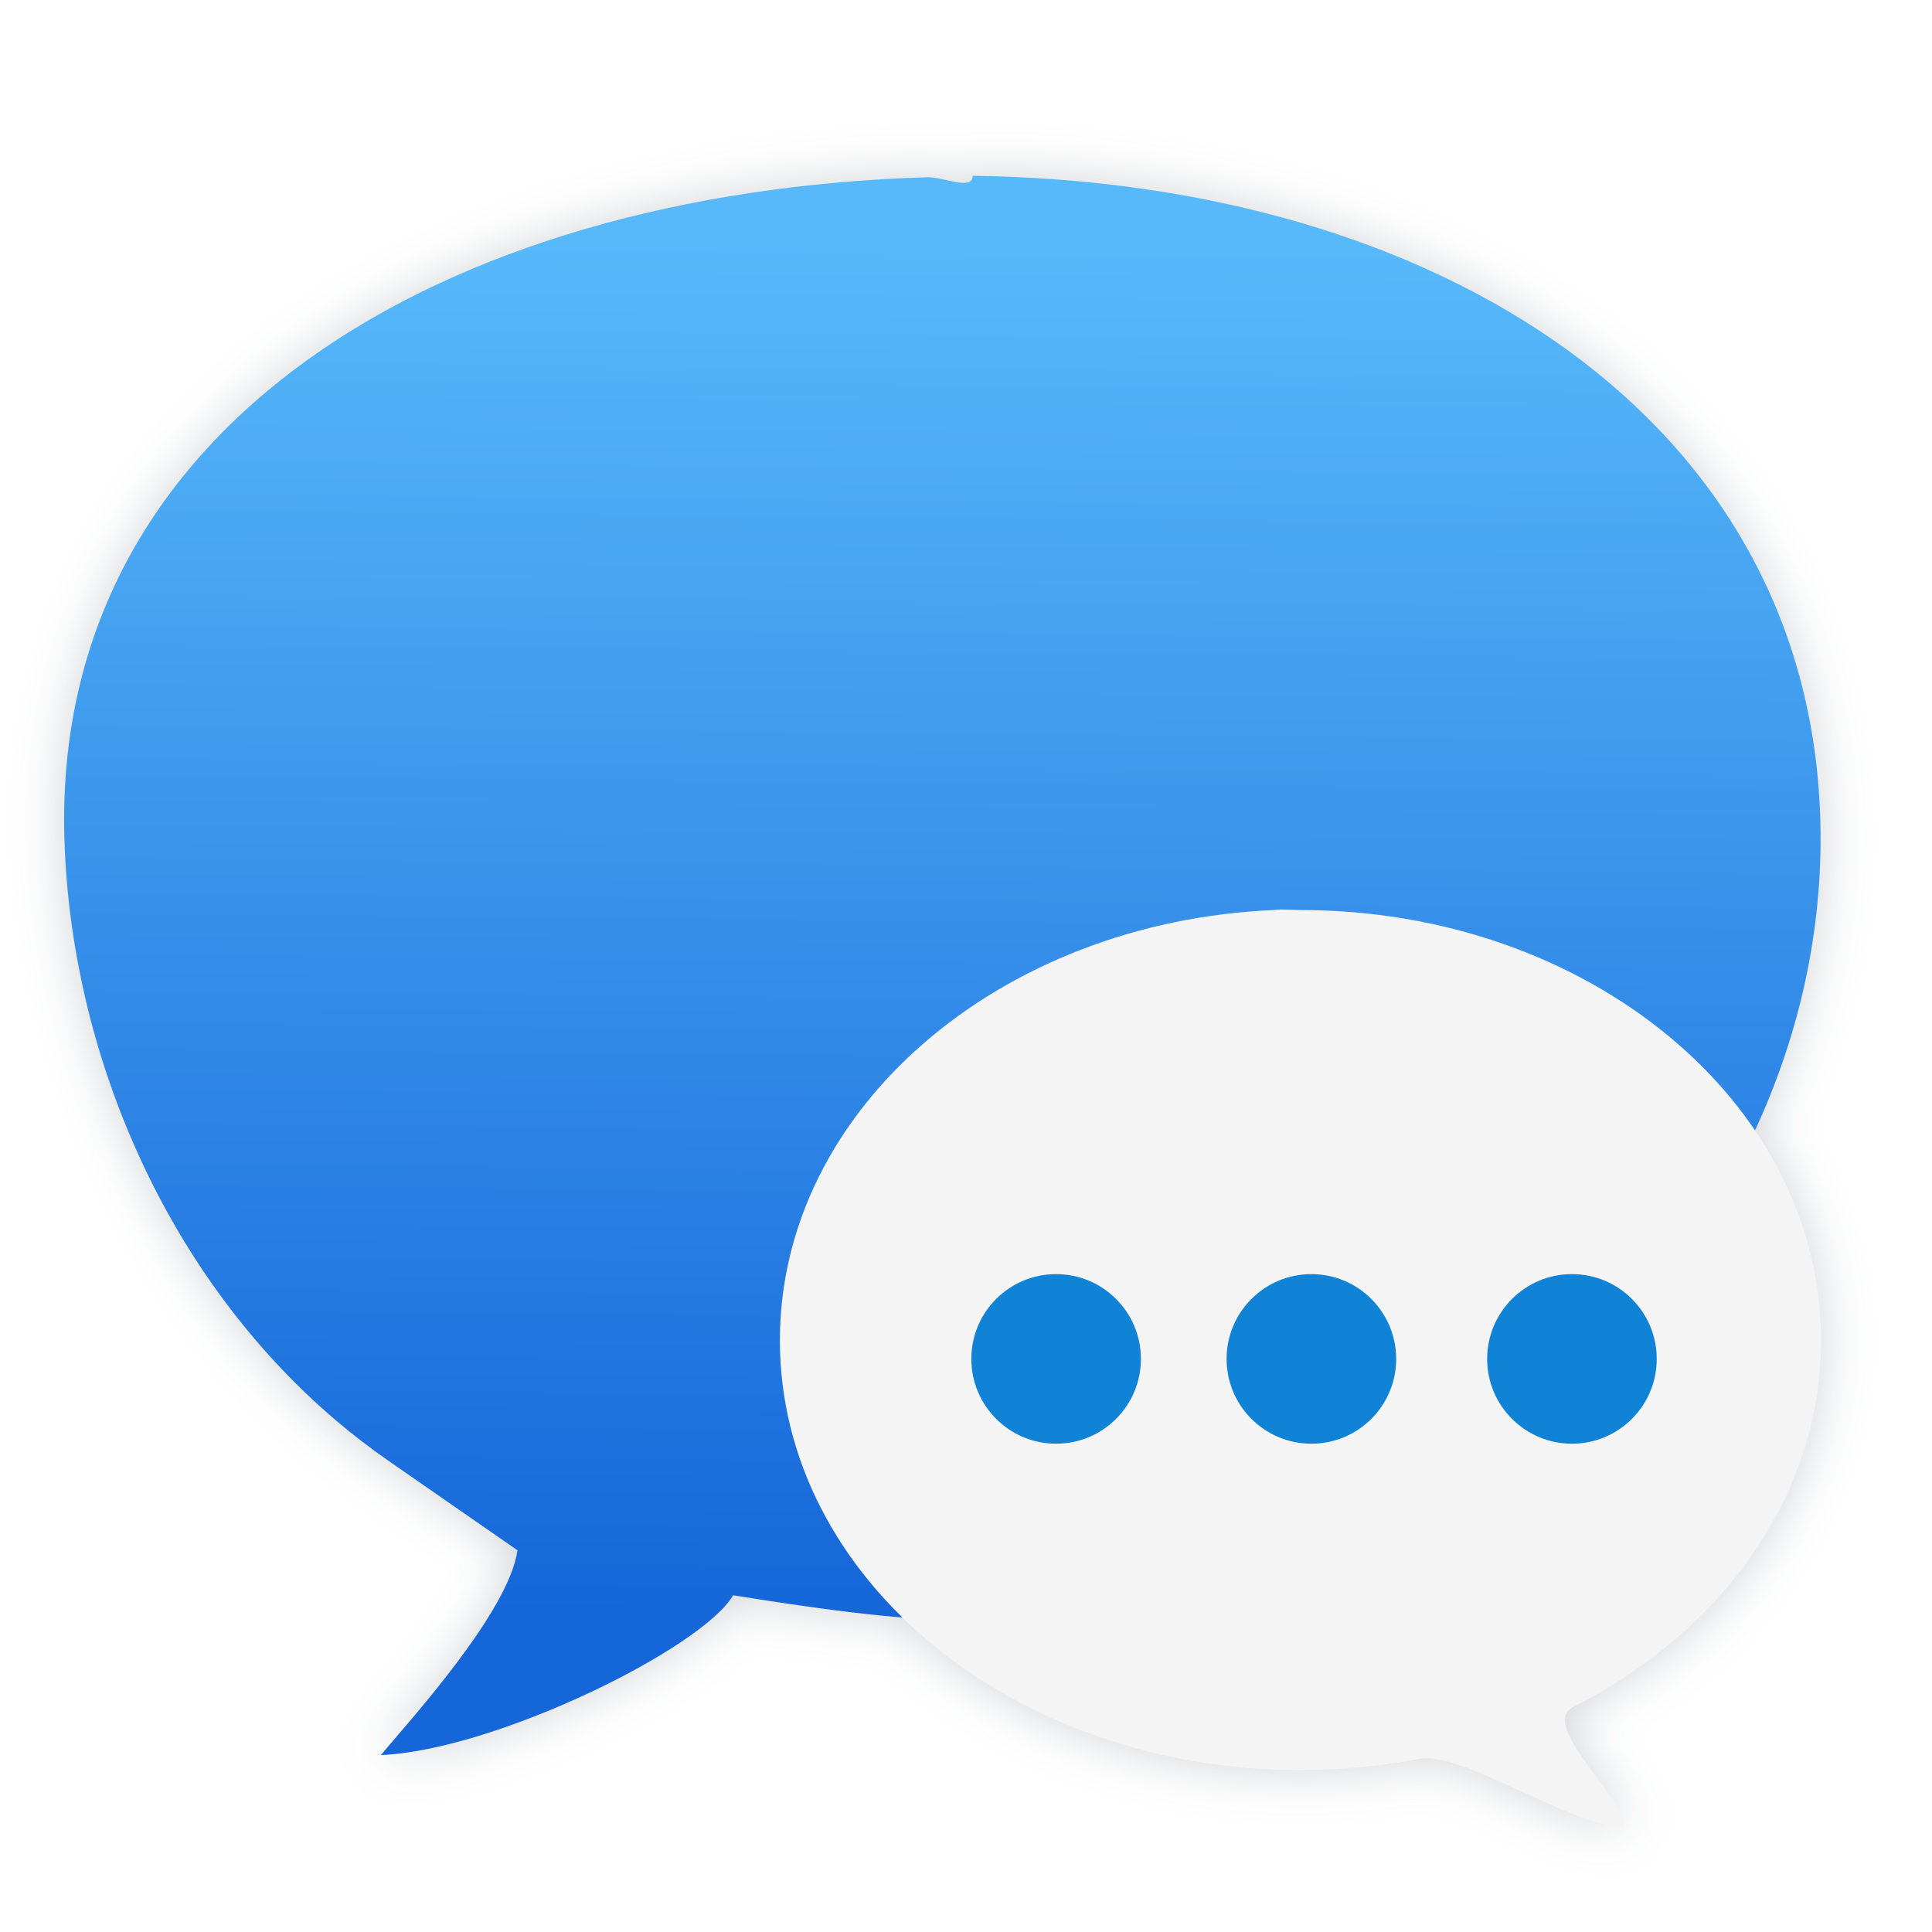
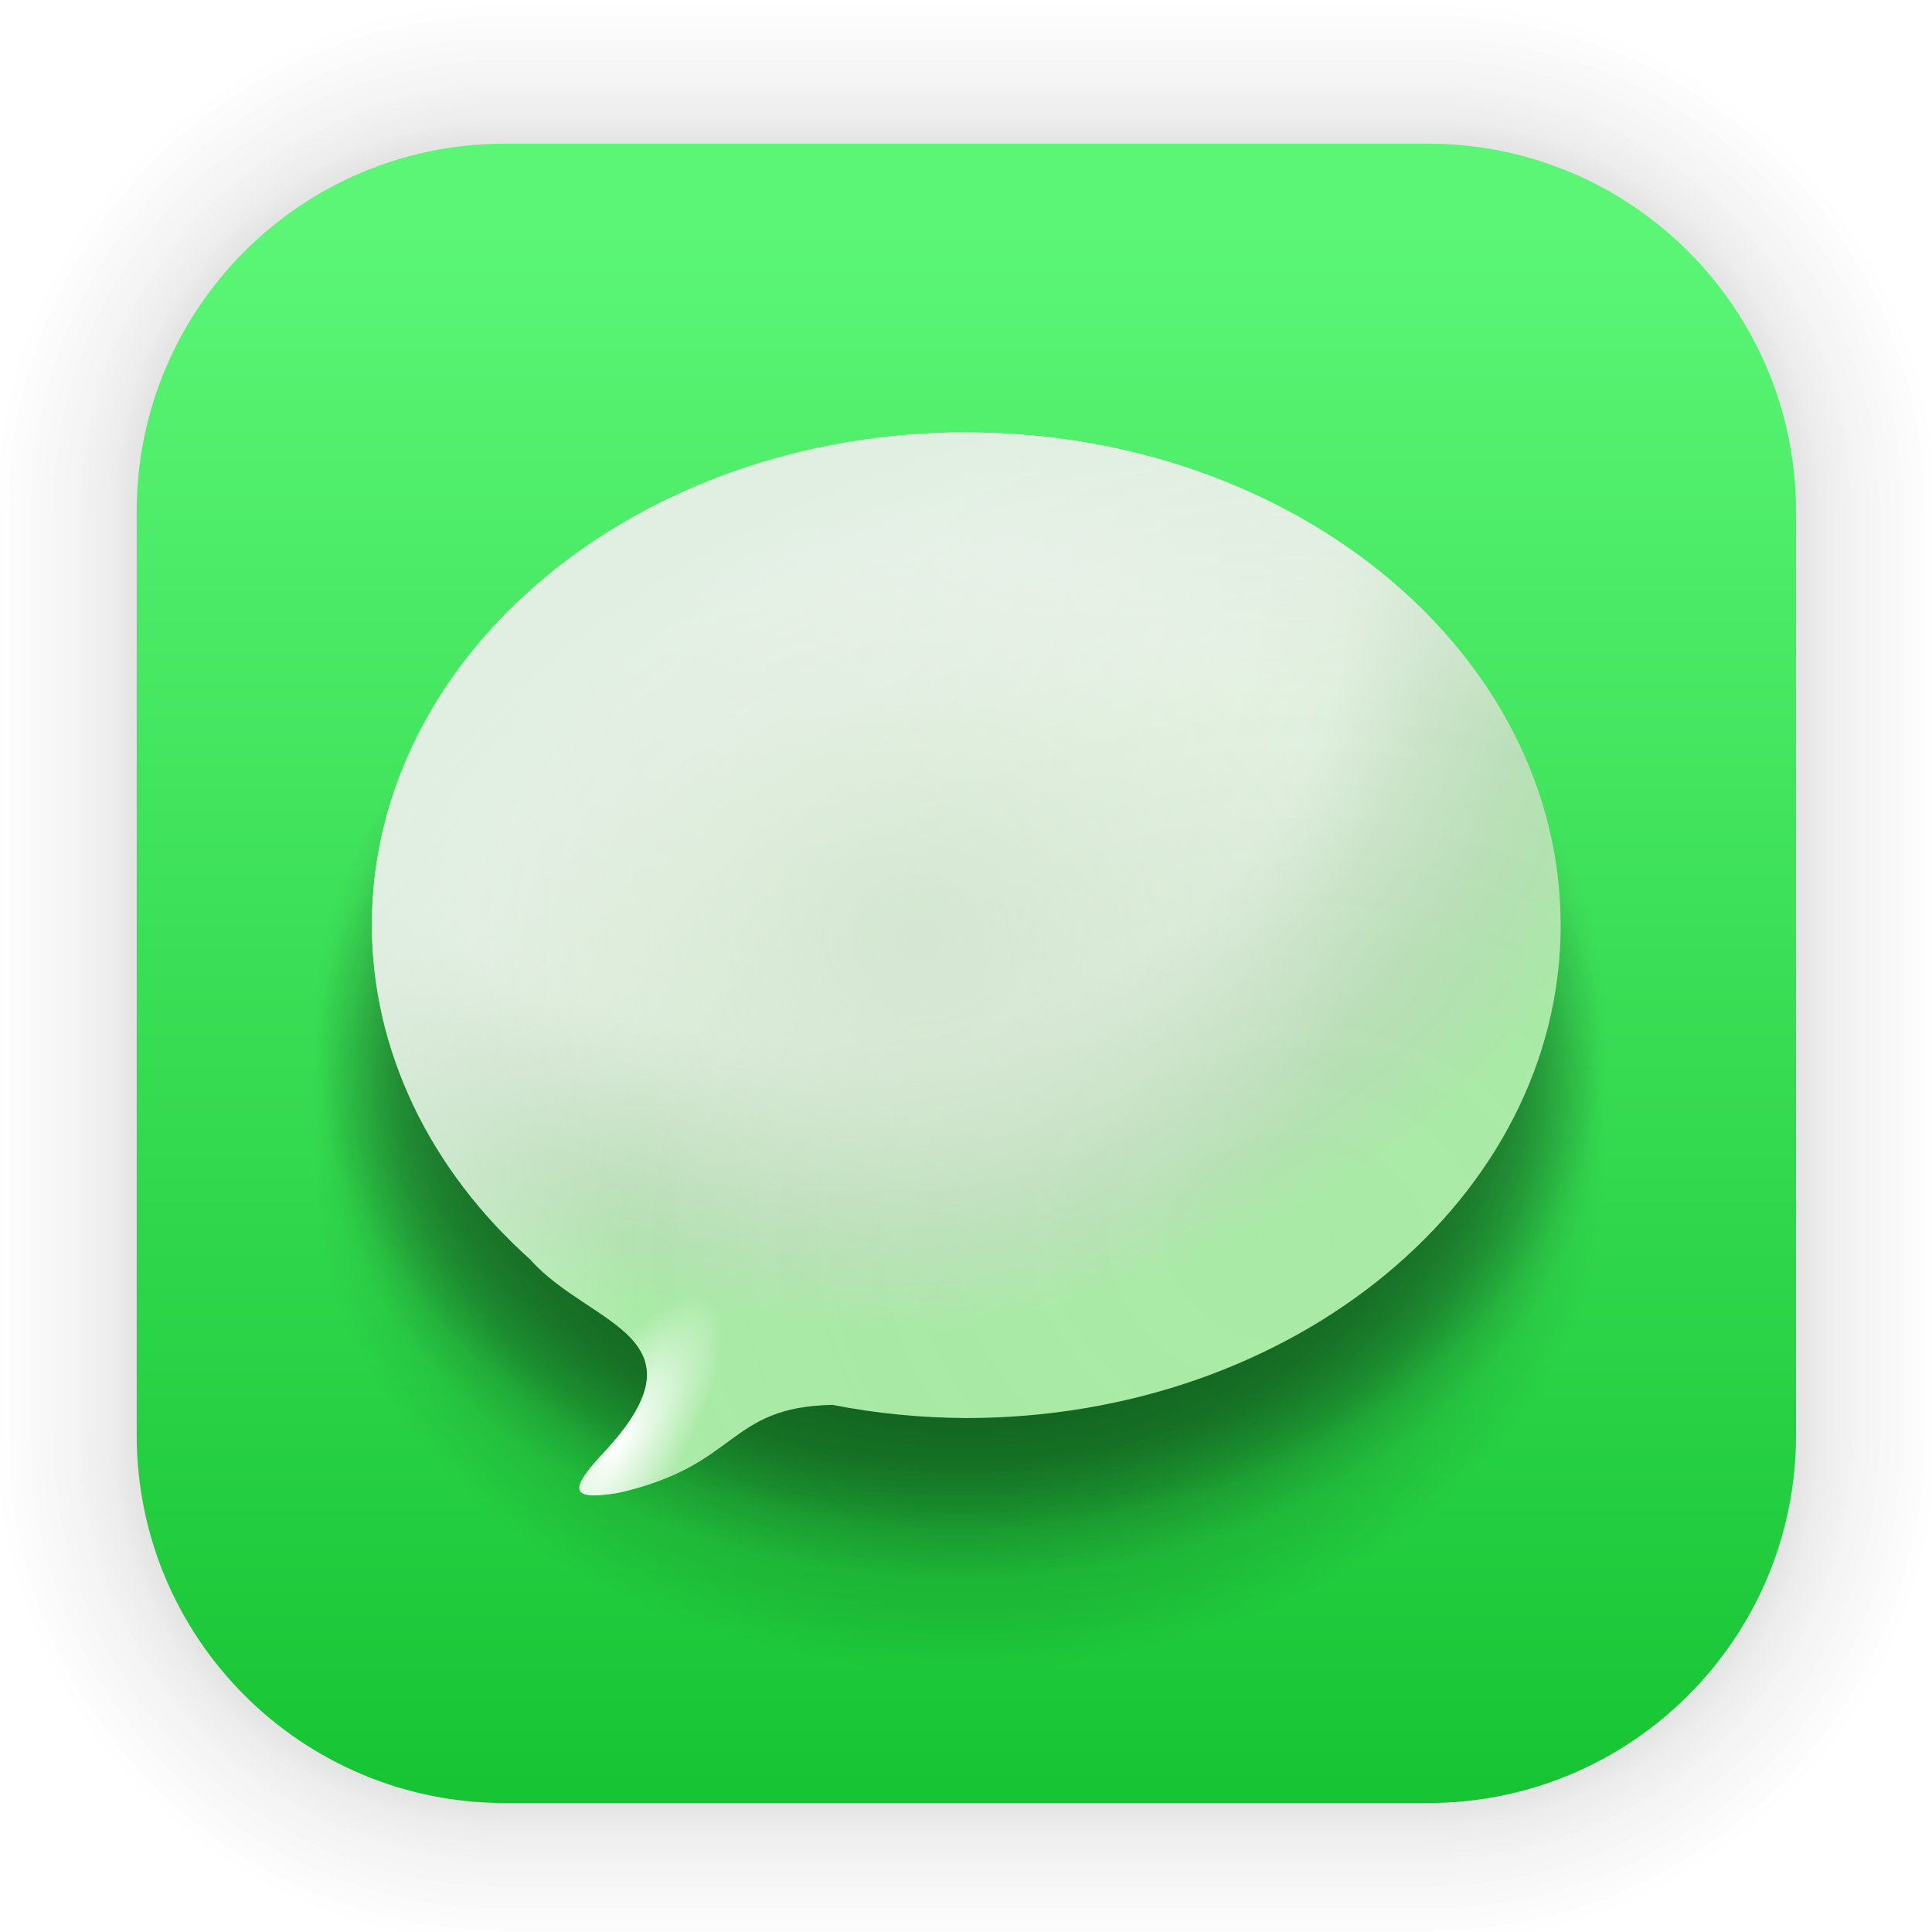
- <svg xmlns="http://www.w3.org/2000/svg" xmlns:xlink="http://www.w3.org/1999/xlink" height="128" width="128" version="1.1" id="svg29">
-   <defs id="defs33">
-     <linearGradient id="linearGradient924">
-       <stop style="stop-color:#1566d9;stop-opacity:1" offset="0" id="stop920" />
-       <stop style="stop-color:#57b9fa;stop-opacity:1" offset="1" id="stop922" />
+ <svg xmlns="http://www.w3.org/2000/svg" xmlns:xlink="http://www.w3.org/1999/xlink" width="128" height="128" viewBox="0 0 33.867 33.867" version="1.1" id="svg6">
+   <defs id="defs2">
+     <linearGradient id="linearGradient1088">
+       <stop style="stop-color:#ffffff;stop-opacity:1;" offset="0" id="stop1084" />
+       <stop style="stop-color:#ffffff;stop-opacity:0;" offset="1" id="stop1086" />
    </linearGradient>
-     <linearGradient xlink:href="#linearGradient924" id="linearGradient926" x1="68.248" y1="107.354" x2="69.093" y2="16.235" gradientUnits="userSpaceOnUse" />
+     <linearGradient id="linearGradient1056">
+       <stop style="stop-color:#000000;stop-opacity:1;" offset="0" id="stop1052" />
+       <stop id="stop1060" offset="0.602" style="stop-color:#000000;stop-opacity:0.82;" />
+       <stop style="stop-color:#000000;stop-opacity:0.718;" offset="0.742" id="stop1080" />
+       <stop id="stop1078" offset="0.836" style="stop-color:#000000;stop-opacity:0.522;" />
+       <stop id="stop1076" offset="0.878" style="stop-color:#000000;stop-opacity:0.353;" />
+       <stop id="stop1064" offset="0.965" style="stop-color:#000000;stop-opacity:0" />
+       <stop style="stop-color:#000000;stop-opacity:0;" offset="1" id="stop1054" />
+     </linearGradient>
+     <linearGradient id="linearGradient1034">
+       <stop style="stop-color:#d4e7d1;stop-opacity:1;" offset="0" id="stop1030" />
+       <stop id="stop1040" offset="0.743" style="stop-color:#d4e7d1;stop-opacity:0" />
+       <stop style="stop-color:#d4e7d1;stop-opacity:0;" offset="1" id="stop1032" />
+     </linearGradient>
+     <linearGradient id="linearGradient1002">
+       <stop style="stop-color:#f9fcf9;stop-opacity:0" offset="0" id="stop998" />
+       <stop id="stop1008" offset="0.406" style="stop-color:#9ca79c;stop-opacity:0.022" />
+       <stop style="stop-color:#b5bfb5;stop-opacity:0.027" offset="0.483" id="stop1022" />
+       <stop id="stop1024" offset="0.637" style="stop-color:#e6ebe6;stop-opacity:0.012" />
+       <stop style="stop-color:#e0efe1;stop-opacity:1" offset="1" id="stop1000" />
+     </linearGradient>
+     <linearGradient id="linearGradient974">
+       <stop style="stop-color:#f9fcf9;stop-opacity:1;" offset="0" id="stop970" />
+       <stop id="stop982" offset="0.648" style="stop-color:#e0f0de;stop-opacity:1" />
+       <stop style="stop-color:#cbe4c9;stop-opacity:1;" offset="0.75" id="stop988" />
+       <stop id="stop990" offset="0.848" style="stop-color:#bbe0b9;stop-opacity:1;" />
+       <stop style="stop-color:#b2e2b0;stop-opacity:1;" offset="0.916" id="stop986" />
+       <stop style="stop-color:#a9eba6;stop-opacity:1" offset="1" id="stop972" />
+     </linearGradient>
+     <linearGradient id="linearGradient1630">
+       <stop style="stop-color:#5bf676;stop-opacity:1" offset="0" id="stop1626" />
+       <stop style="stop-color:#16c433;stop-opacity:1" offset="1" id="stop1628" />
+     </linearGradient>
+     <linearGradient gradientTransform="translate(0,-896)" gradientUnits="userSpaceOnUse" y2="992" x2="32" y1="32" x1="32" id="lgrad">
+       <stop id="stop2" stop-color="#f8f8f8" offset="0%" />
+       <stop id="stop4" stop-color="#ccc" offset="100%" />
+     </linearGradient>
+     <radialGradient gradientTransform="translate(0,-896)" gradientUnits="userSpaceOnUse" r="440" cy="512" cx="512" fy="494.4" fx="512" y2="100%" x2="0%" y1="0%" x1="0%" id="rgrad">
+       <stop id="stop7" stop-color="#00f0ff" offset="0%" />
+       <stop id="stop9" stop-color="#0070e0" offset="100%" />
+     </radialGradient>
+     <radialGradient id="rgrad-3" x1="0%" y1="0%" x2="0%" y2="100%" fx="523.576" fy="306.181" cx="523.576" cy="306.181" r="440" gradientUnits="userSpaceOnUse" gradientTransform="matrix(0.03099337,0,0,0.03032562,85.19887,42.9853)">
+       <stop offset="0%" stop-color="#00f0ff" id="stop7-6" style="stop-color:#03d7e4;stop-opacity:1" />
+       <stop offset="100%" stop-color="#0070e0" id="stop9-7" />
+     </radialGradient>
+     <linearGradient xlink:href="#linearGradient1630" id="linearGradient1632" x1="132.211" y1="42.152" x2="132.211" y2="70.68" gradientUnits="userSpaceOnUse" gradientTransform="matrix(0.9757321,0,0,0.9757321,-111.7763,-37.20309)" />
+     <radialGradient xlink:href="#linearGradient974" id="radialGradient976" cx="13.361" cy="8.828" fx="13.361" fy="8.828" r="10.419" gradientTransform="matrix(1.50021,0.5258617,-0.4357769,1.243211,-1.797616,-8.322803)" gradientUnits="userSpaceOnUse" />
+     <radialGradient xlink:href="#linearGradient1002" id="radialGradient1006" gradientUnits="userSpaceOnUse" gradientTransform="matrix(1.74367,-0.00873566,0.00711533,1.420247,-16.26119,-10.62744)" cx="23.007" cy="23.284" fx="23.007" fy="23.284" r="10.419" />
+     <radialGradient xlink:href="#linearGradient1034" id="radialGradient1038" gradientUnits="userSpaceOnUse" gradientTransform="matrix(1,0,0,0.8941198,0,1.845454)" cx="17.424" cy="16.954" fx="17.424" fy="16.954" r="10.419" />
+     <radialGradient xlink:href="#linearGradient1056" id="radialGradient1058" cx="17.908" cy="20.473" fx="17.908" fy="20.473" r="12.482" gradientTransform="matrix(0.9413311,0,0,0.7310222,1.310504,3.569645)" gradientUnits="userSpaceOnUse" />
+     <radialGradient xlink:href="#linearGradient1088" id="radialGradient1090" cx="19.69" cy="23.638" fx="19.69" fy="23.638" r="1.075" gradientTransform="matrix(3.201718,2.008439,-5.605973,8.936665,115.4965,-153.0565)" gradientUnits="userSpaceOnUse" />
+     <radialGradient xlink:href="#linearGradient1056" id="radialGradient1097" gradientUnits="userSpaceOnUse" gradientTransform="matrix(0.9413311,0,0,0.7310222,1.310504,4.467339)" cx="17.908" cy="20.473" fx="17.908" fy="20.473" r="12.482" />
+     <radialGradient xlink:href="#linearGradient1056" id="radialGradient1101" gradientUnits="userSpaceOnUse" gradientTransform="matrix(0.9413311,0,0,0.7310222,1.310504,6.073738)" cx="17.908" cy="20.473" fx="17.908" fy="20.473" r="12.482" />
  </defs>
-   <linearGradient id="a" gradientUnits="userSpaceOnUse" x1="362.815" x2="362.815" y1="245.107" y2="525.384">
-     <stop offset="0" stop-color="#f4f4f4" id="stop2" />
-     <stop offset="1" stop-color="#dce3ec" id="stop4" />
-   </linearGradient>
-   <linearGradient id="b" gradientUnits="userSpaceOnUse" x1="64.438" x2="63.839" y1="8.418" y2="106.972">
-     <stop offset="0" stop-color="#55c3f8" id="stop7" style="stop-color:#d1d1d1;stop-opacity:1" />
-     <stop offset="1" stop-color="#1484f4" id="stop9" style="stop-color:#848484;stop-opacity:1" />
-   </linearGradient>
-   <filter id="c" color-interpolation-filters="sRGB" height="1.074" width="1.07" x="-.035" y="-.037">
-     <feGaussianBlur stdDeviation="1.694" id="feGaussianBlur12" />
-   </filter>
-   <path d="m64.438 11.648v.002c.031 1.006-1.975.061-2.984.092-32.29.982-58.016 16.535-57.186 43.842.433 14.244 6.78 28.987 17.98 38.514 1.111.945 2.271 1.839 3.477 2.676l8.561 5.938c-.57 4.079-7.16 11.303-9.055 13.568 7.573-.32 21.268-7.054 23.342-10.588 2.997.476 7.32 1.146 11.217 1.465 6.326 6.189 15.787 10.121 26.371 10.121 2.695 0 5.307-.272 7.824-.74 2.794-.591 9.979 4.422 13.617 4.533.41-1.585-5.739-6.789-3.377-7.973 9.868-5.014 16.426-14.015 16.426-24.293 0-5.057-1.6-9.802-4.393-13.92 2.993-6.456 4.558-13.469 4.34-20.66-.804-26.449-25.228-42.177-56.16-42.576z" id="path15" filter="url(#c)" fill-opacity=".228" fill="#304050" />
-   <path style="opacity:1;fill:url(#linearGradient926);fill-opacity:1;stroke:none;stroke-width:2;stroke-linecap:round;stroke-linejoin:round;stroke-miterlimit:4;stroke-dasharray:none;stroke-dashoffset:0;stroke-opacity:1;paint-order:fill markers stroke" d="M 64.438 11.648 L 64.438 11.65 C 64.468 12.657 62.462 11.711 61.453 11.742 C 29.163 12.724 3.437 28.277 4.268 55.584 C 4.701 69.827 11.048 84.571 22.248 94.098 C 23.359 95.043 24.519 95.937 25.725 96.773 L 34.285 102.711 C 33.715 106.79 27.125 114.014 25.23 116.279 C 32.803 115.959 46.499 109.225 48.572 105.691 C 52.863 106.373 59.89 107.471 64.457 107.332 C 96.747 106.35 121.428 81.53 120.598 54.225 C 119.794 27.776 95.37 12.048 64.438 11.648 z " id="path900" />
-   <path d="m84.399 60.293c-18.23.772-32.729 13.259-32.729 28.511 0 15.745 15.435 28.473 34.49 28.473 2.695 0 5.306-.271 7.824-.739 2.794-.591 9.979 4.421 13.617 4.532.41-1.585-5.739-6.789-3.376-7.973 9.868-5.014 16.426-14.015 16.426-24.293 0-15.746-15.435-28.511-34.49-28.511-.596 0-1.173-.081-1.761 0z" fill="url(#a)" id="path19" />
-   <g id="g27-6" style="fill:#1183d6;fill-opacity:1" transform="translate(-0.5825396,0.8816775)">
-     <circle cx="70.553" cy="89.15" r="5.618" id="circle21-2" style="fill:#1183d6;fill-opacity:1" />
-     <circle cx="87.465" cy="89.15" r="5.618" id="circle23-6" style="fill:#1183d6;fill-opacity:1" />
-     <circle cx="104.728" cy="89.15" r="5.618" id="circle25-1" style="fill:#1183d6;fill-opacity:1" />
+   <g id="layer1">
+     <g id="g1702" transform="matrix(0.9757321,0,0,0.9757321,-65.74838,-37.20309)" style="opacity:0.297">
+       <rect style="fill:none;fill-opacity:1;stroke:#000000;stroke-width:0.1;stroke-linecap:round;stroke-linejoin:round;stroke-miterlimit:4;stroke-dasharray:none;stroke-opacity:0.02" id="rect1634" width="29.811" height="29.811" x="69.84" y="40.71" rx="6.61" ry="6.61" />
+       <rect ry="6.61" rx="6.61" y="40.71" x="69.84" height="29.811" width="29.811" id="rect1638" style="fill:none;fill-opacity:1;stroke:#000000;stroke-width:0.2;stroke-linecap:round;stroke-linejoin:round;stroke-miterlimit:4;stroke-dasharray:none;stroke-opacity:0.02" />
+       <rect style="fill:none;fill-opacity:1;stroke:#000000;stroke-width:0.3;stroke-linecap:round;stroke-linejoin:round;stroke-miterlimit:4;stroke-dasharray:none;stroke-opacity:0.02" id="rect1640" width="29.811" height="29.811" x="69.84" y="40.71" rx="6.61" ry="6.61" />
+       <rect ry="6.61" rx="6.61" y="40.71" x="69.84" height="29.811" width="29.811" id="rect1642" style="fill:none;fill-opacity:1;stroke:#000000;stroke-width:0.4;stroke-linecap:round;stroke-linejoin:round;stroke-miterlimit:4;stroke-dasharray:none;stroke-opacity:0.02" />
+       <rect style="fill:none;fill-opacity:1;stroke:#000000;stroke-width:0.5;stroke-linecap:round;stroke-linejoin:round;stroke-miterlimit:4;stroke-dasharray:none;stroke-opacity:0.02" id="rect1644" width="29.811" height="29.811" x="69.84" y="40.71" rx="6.61" ry="6.61" />
+       <rect ry="6.61" rx="6.61" y="40.71" x="69.84" height="29.811" width="29.811" id="rect1646" style="fill:none;fill-opacity:1;stroke:#000000;stroke-width:0.6;stroke-linecap:round;stroke-linejoin:round;stroke-miterlimit:4;stroke-dasharray:none;stroke-opacity:0.02" />
+       <rect style="fill:none;fill-opacity:1;stroke:#000000;stroke-width:0.7;stroke-linecap:round;stroke-linejoin:round;stroke-miterlimit:4;stroke-dasharray:none;stroke-opacity:0.02" id="rect1648" width="29.811" height="29.811" x="69.84" y="40.71" rx="6.61" ry="6.61" />
+       <rect ry="6.61" rx="6.61" y="40.71" x="69.84" height="29.811" width="29.811" id="rect1650" style="fill:none;fill-opacity:1;stroke:#000000;stroke-width:0.8;stroke-linecap:round;stroke-linejoin:round;stroke-miterlimit:4;stroke-dasharray:none;stroke-opacity:0.02" />
+       <rect style="fill:none;fill-opacity:1;stroke:#000000;stroke-width:1;stroke-linecap:round;stroke-linejoin:round;stroke-miterlimit:4;stroke-dasharray:none;stroke-opacity:0.02" id="rect1652" width="29.811" height="29.811" x="69.84" y="40.71" rx="6.61" ry="6.61" />
+       <rect ry="6.61" rx="6.61" y="40.71" x="69.84" height="29.811" width="29.811" id="rect1654" style="fill:none;fill-opacity:1;stroke:#000000;stroke-width:1.2;stroke-linecap:round;stroke-linejoin:round;stroke-miterlimit:4;stroke-dasharray:none;stroke-opacity:0.02" />
+       <rect style="fill:none;fill-opacity:1;stroke:#000000;stroke-width:1.4;stroke-linecap:round;stroke-linejoin:round;stroke-miterlimit:4;stroke-dasharray:none;stroke-opacity:0.02" id="rect1656" width="29.811" height="29.811" x="69.84" y="40.71" rx="6.61" ry="6.61" />
+       <rect ry="6.61" rx="6.61" y="40.71" x="69.84" height="29.811" width="29.811" id="rect1658" style="fill:none;fill-opacity:1;stroke:#000000;stroke-width:1.6;stroke-linecap:round;stroke-linejoin:round;stroke-miterlimit:4;stroke-dasharray:none;stroke-opacity:0.02" />
+       <rect style="fill:none;fill-opacity:1;stroke:#000000;stroke-width:1.8;stroke-linecap:round;stroke-linejoin:round;stroke-miterlimit:4;stroke-dasharray:none;stroke-opacity:0.02" id="rect1660" width="29.811" height="29.811" x="69.84" y="40.71" rx="6.61" ry="6.61" />
+       <rect ry="6.61" rx="6.61" y="40.71" x="69.84" height="29.811" width="29.811" id="rect1662" style="fill:none;fill-opacity:1;stroke:#000000;stroke-width:2;stroke-linecap:round;stroke-linejoin:round;stroke-miterlimit:4;stroke-dasharray:none;stroke-opacity:0.02" />
+       <rect style="fill:none;fill-opacity:1;stroke:#000000;stroke-width:2.2;stroke-linecap:round;stroke-linejoin:round;stroke-miterlimit:4;stroke-dasharray:none;stroke-opacity:0.02" id="rect1664" width="29.811" height="29.811" x="69.84" y="40.71" rx="6.61" ry="6.61" />
+       <rect ry="6.61" rx="6.61" y="40.71" x="69.84" height="29.811" width="29.811" id="rect1666" style="fill:none;fill-opacity:1;stroke:#000000;stroke-width:2.6;stroke-linecap:round;stroke-linejoin:round;stroke-miterlimit:4;stroke-dasharray:none;stroke-opacity:0.02" />
+       <rect style="fill:none;fill-opacity:1;stroke:#000000;stroke-width:3;stroke-linecap:round;stroke-linejoin:round;stroke-miterlimit:4;stroke-dasharray:none;stroke-opacity:0.02" id="rect1668" width="29.811" height="29.811" x="69.84" y="40.71" rx="6.61" ry="6.61" />
+       <rect ry="6.61" rx="6.61" y="40.71" x="69.84" height="29.811" width="29.811" id="rect1670" style="fill:none;fill-opacity:1;stroke:#000000;stroke-width:3.4;stroke-linecap:round;stroke-linejoin:round;stroke-miterlimit:4;stroke-dasharray:none;stroke-opacity:0.02" />
+       <rect style="fill:none;fill-opacity:1;stroke:#000000;stroke-width:3.8;stroke-linecap:round;stroke-linejoin:round;stroke-miterlimit:4;stroke-dasharray:none;stroke-opacity:0.02" id="rect1672" width="29.811" height="29.811" x="69.84" y="40.71" rx="6.61" ry="6.61" />
+       <rect ry="6.61" rx="6.61" y="40.71" x="69.84" height="29.811" width="29.811" id="rect1674" style="fill:none;fill-opacity:1;stroke:#000000;stroke-width:4.2;stroke-linecap:round;stroke-linejoin:round;stroke-miterlimit:4;stroke-dasharray:none;stroke-opacity:0.02" />
+       <rect style="fill:none;fill-opacity:1;stroke:#000000;stroke-width:4.6;stroke-linecap:round;stroke-linejoin:round;stroke-miterlimit:4;stroke-dasharray:none;stroke-opacity:0.02" id="rect1676" width="29.811" height="29.811" x="69.84" y="40.71" rx="6.61" ry="6.61" />
+       <rect ry="6.61" rx="6.61" y="40.71" x="69.84" height="29.811" width="29.811" id="rect1678" style="fill:none;fill-opacity:1;stroke:#000000;stroke-width:5;stroke-linecap:round;stroke-linejoin:round;stroke-miterlimit:4;stroke-dasharray:none;stroke-opacity:0.02" />
+     </g>
+     <rect style="fill:url(#linearGradient1632);fill-opacity:1;stroke-width:2.688;stroke-linecap:round;stroke-linejoin:round" id="rect849" width="29.087" height="29.087" x="2.396" y="2.519" rx="6.449" ry="6.449" />
+     <g id="g1110" transform="translate(-1.336348,-0.5345391)">
+       <ellipse ry="9.125" rx="11.75" cy="18.536" cx="18.168" id="path1042" style="opacity:0.332;fill:url(#radialGradient1058);fill-opacity:1;stroke:none;stroke-width:0.253;stroke-opacity:1" />
+       <ellipse style="opacity:0.332;fill:url(#radialGradient1097);fill-opacity:1;stroke:none;stroke-width:0.253;stroke-opacity:1" id="ellipse1095" cx="18.168" cy="19.434" rx="11.75" ry="9.125" />
+       <ellipse ry="9.125" rx="11.75" cy="21.04" cx="18.168" id="ellipse1099" style="opacity:0.168;fill:url(#radialGradient1101);fill-opacity:1;stroke:none;stroke-width:0.253;stroke-opacity:1" />
+       <path id="path819" d="M 18.275,8.114 A 10.419,8.638 0 0 0 7.855,16.752 10.419,8.638 0 0 0 10.653,22.632 l -0.006,-0.002 c 1.042,1.161 3.231,1.332 1.195,3.452 -0.595,0.653 -0.395,0.732 0.319,0.625 2.144,-0.476 1.904,-1.507 3.768,-1.546 a 10.419,8.638 0 0 0 2.346,0.231 10.419,8.638 0 0 0 10.419,-8.638 10.419,8.638 0 0 0 -10.419,-8.638 z" style="opacity:1;fill:url(#radialGradient976);fill-opacity:1;stroke:none;stroke-width:0.23;stroke-opacity:1" />
+       <path style="opacity:1;fill:url(#radialGradient1006);fill-opacity:1;stroke:none;stroke-width:0.23;stroke-opacity:1" d="M 18.275,8.114 A 10.419,8.638 0 0 0 7.855,16.752 10.419,8.638 0 0 0 10.653,22.632 l -0.006,-0.002 c 1.042,1.161 3.231,1.332 1.195,3.452 -0.595,0.653 -0.395,0.732 0.319,0.625 2.144,-0.476 1.904,-1.507 3.768,-1.546 a 10.419,8.638 0 0 0 2.346,0.231 10.419,8.638 0 0 0 10.419,-8.638 10.419,8.638 0 0 0 -10.419,-8.638 z" id="path992" />
+       <path id="path1028" d="M 18.275,8.114 A 10.419,8.638 0 0 0 7.855,16.752 10.419,8.638 0 0 0 10.653,22.632 l -0.006,-0.002 c 1.042,1.161 3.231,1.332 1.195,3.452 -0.595,0.653 -0.395,0.732 0.319,0.625 2.144,-0.476 1.904,-1.507 3.768,-1.546 a 10.419,8.638 0 0 0 2.346,0.231 10.419,8.638 0 0 0 10.419,-8.638 10.419,8.638 0 0 0 -10.419,-8.638 z" style="opacity:1;fill:url(#radialGradient1038);fill-opacity:1;stroke:none;stroke-width:0.23;stroke-opacity:1" />
+       <path id="path1082" transform="scale(0.2645833)" d="m 50.912,87.898 a 4.062,11.339 32.1 0 0 -4.273,2.582 c 1.791,1.747 2.131,3.92 -1.881,8.096 -2.249,2.467 -1.493,2.764 1.205,2.359 1.442,-0.32 2.59,-0.707 3.557,-1.127 a 4.062,11.339 32.1 0 0 2.533,-11.682 4.062,11.339 32.1 0 0 -1.141,-0.229 z" style="opacity:1;fill:url(#radialGradient1090);fill-opacity:1;stroke:none;stroke-width:1;stroke-opacity:1" />
+     </g>
  </g>
</svg>
